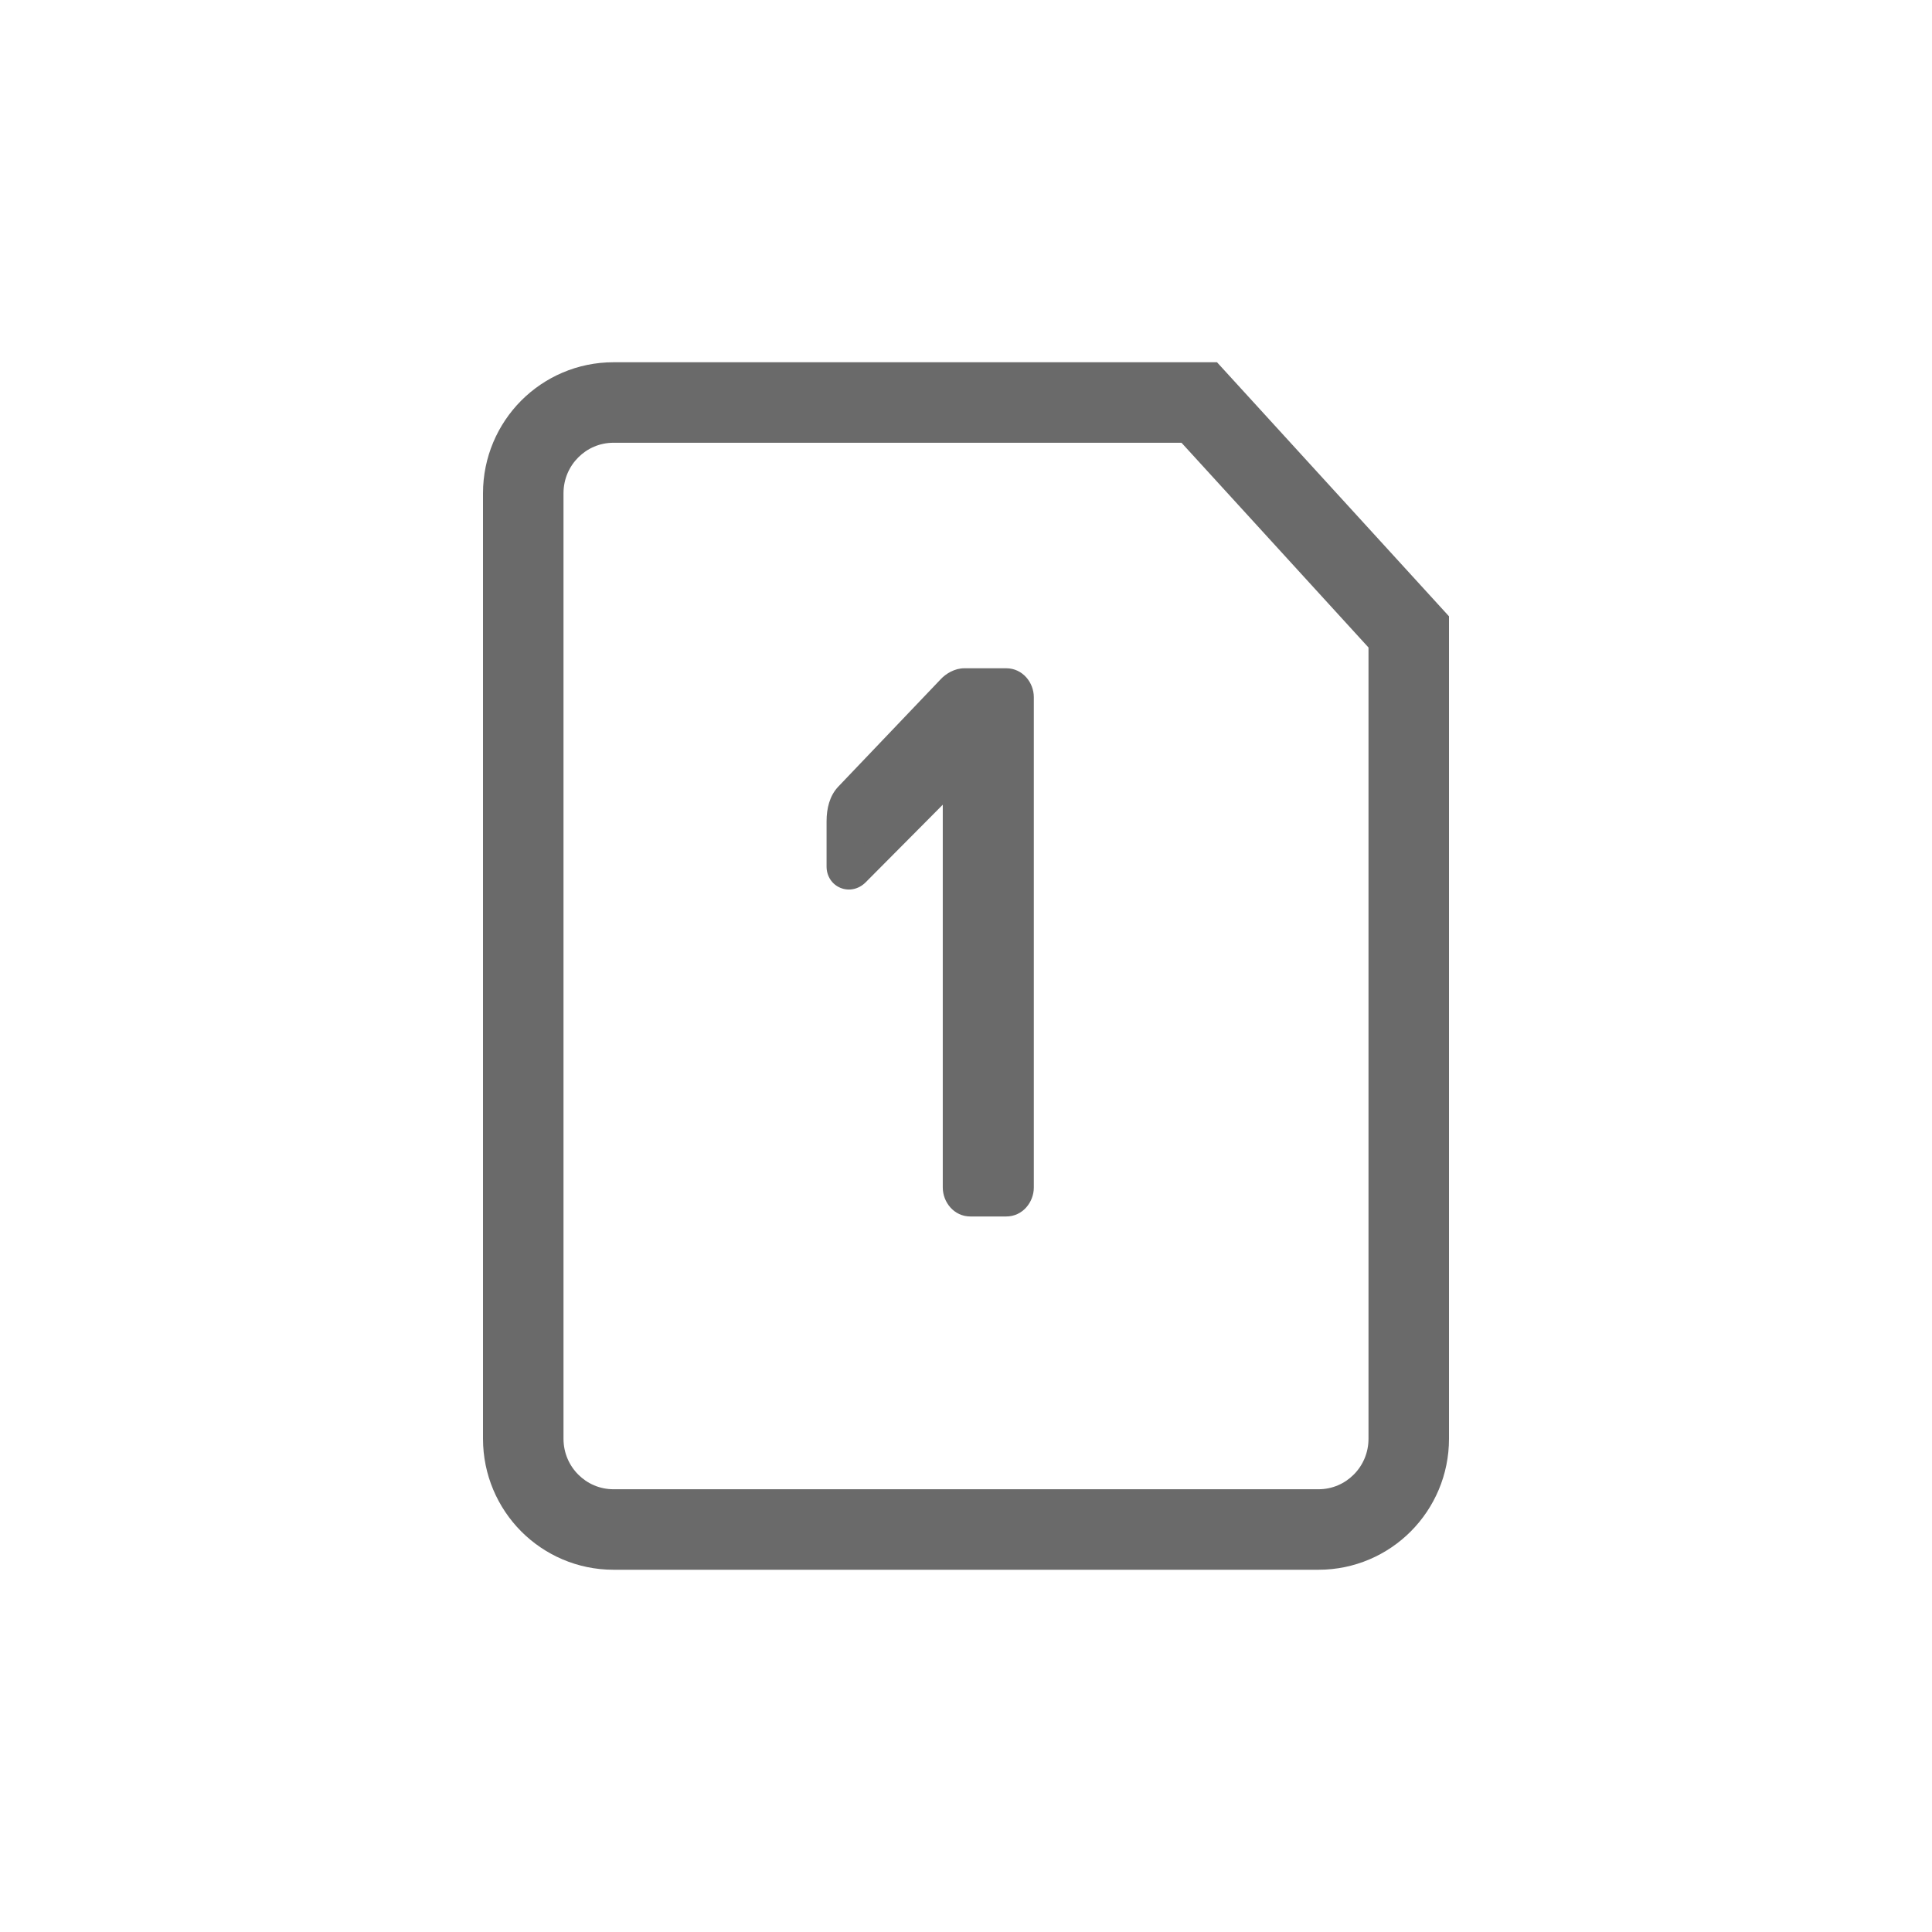
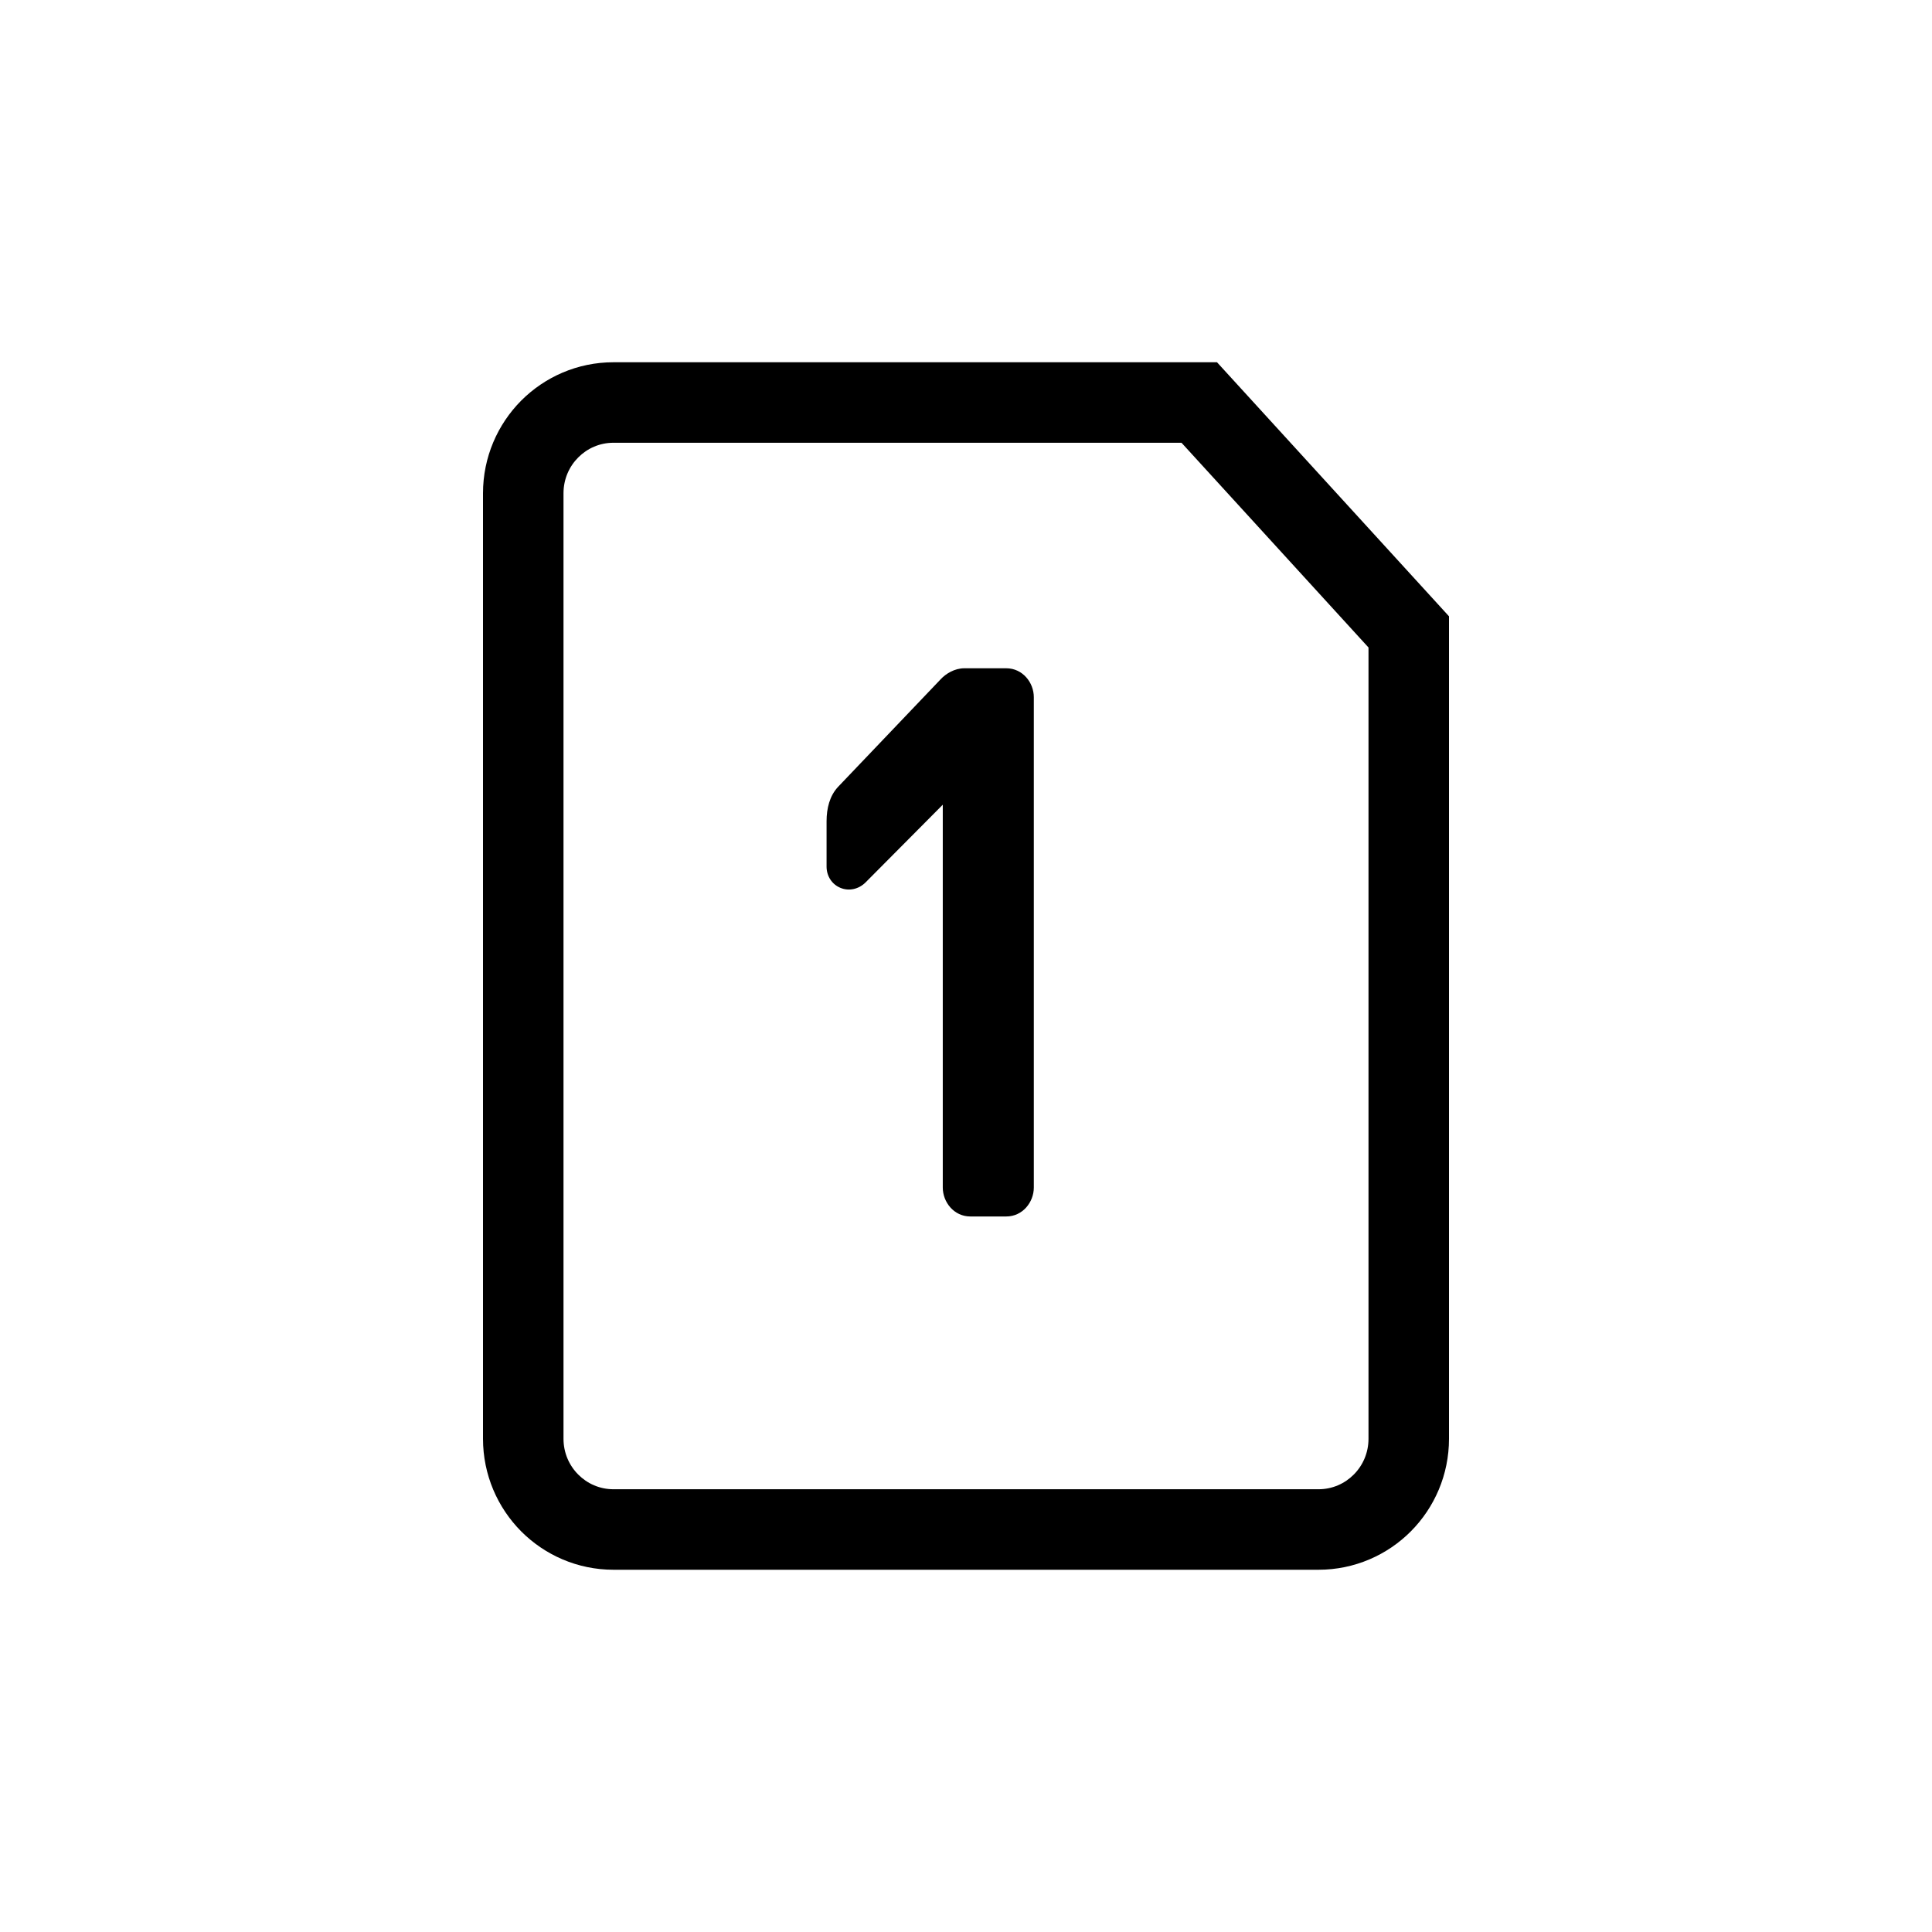
<svg xmlns="http://www.w3.org/2000/svg" width="48" height="48" viewBox="0 0 48 48" fill="none">
-   <path fill-rule="evenodd" clip-rule="evenodd" d="M24.109 29.873C23.924 29.873 23.773 29.707 23.773 29.503V19.371C23.773 19.26 23.673 19.241 23.622 19.297L21.255 21.678C21.104 21.825 20.886 21.733 20.886 21.53V20.404C20.886 20.127 20.953 19.924 21.071 19.795L23.622 17.119C23.706 17.027 23.841 16.953 23.958 16.953H24.999C25.184 16.953 25.335 17.119 25.335 17.322V29.503C25.335 29.707 25.184 29.873 24.999 29.873H24.109Z" fill="#6A6A6A" />
-   <path fill-rule="evenodd" clip-rule="evenodd" d="M23.937 17.313C23.914 17.325 23.894 17.341 23.881 17.354L23.876 17.36L21.328 20.033C21.29 20.076 21.236 20.181 21.236 20.404V21.201L23.371 19.053C23.486 18.933 23.668 18.881 23.837 18.943C24.034 19.015 24.123 19.2 24.123 19.371V29.503C24.123 29.512 24.125 29.518 24.127 29.523H24.981C24.983 29.518 24.985 29.512 24.985 29.503V17.322C24.985 17.314 24.983 17.307 24.981 17.303H23.962L23.961 17.303C23.956 17.305 23.947 17.308 23.937 17.313ZM23.367 16.88C23.497 16.738 23.717 16.603 23.958 16.603H24.999C25.407 16.603 25.685 16.958 25.685 17.322V29.503C25.685 29.868 25.407 30.223 24.999 30.223H24.109C23.701 30.223 23.423 29.868 23.423 29.503V19.993L21.5 21.928C21.332 22.092 21.093 22.146 20.882 22.059C20.67 21.973 20.536 21.767 20.536 21.53V20.404C20.536 20.078 20.615 19.776 20.812 19.56L20.817 19.554L23.367 16.88Z" fill="#6A6A6A" />
-   <path fill-rule="evenodd" clip-rule="evenodd" d="M15.242 11C14.9 11 14.592 11.138 14.366 11.365C14.139 11.593 14 11.906 14 12.255V35.745C14 36.094 14.139 36.407 14.366 36.635C14.592 36.862 14.9 37 15.242 37H32.758C33.1 37 33.408 36.862 33.634 36.635C33.861 36.407 34 36.094 34 35.745V16.087L29.354 11H15.242ZM12.947 9.955C13.533 9.367 14.345 9 15.242 9H30.236L36 15.312V35.745C36 36.642 35.638 37.456 35.053 38.045C34.468 38.633 33.655 39 32.758 39H15.242C14.345 39 13.533 38.633 12.947 38.045C12.363 37.456 12 36.642 12 35.745V12.255C12 11.358 12.363 10.544 12.947 9.955Z" fill="#6A6A6A" />
+   <path fill-rule="evenodd" clip-rule="evenodd" d="M24.109 29.873C23.924 29.873 23.773 29.707 23.773 29.503V19.371C23.773 19.26 23.673 19.241 23.622 19.297L21.255 21.678C21.104 21.825 20.886 21.733 20.886 21.53V20.404C20.886 20.127 20.953 19.924 21.071 19.795L23.622 17.119C23.706 17.027 23.841 16.953 23.958 16.953H24.999C25.184 16.953 25.335 17.119 25.335 17.322V29.503C25.335 29.707 25.184 29.873 24.999 29.873H24.109Z" fill="black" />
+   <path fill-rule="evenodd" clip-rule="evenodd" d="M23.937 17.313C23.914 17.325 23.894 17.341 23.881 17.354L23.876 17.36L21.328 20.033C21.29 20.076 21.236 20.181 21.236 20.404V21.201L23.371 19.053C23.486 18.933 23.668 18.881 23.837 18.943C24.034 19.015 24.123 19.2 24.123 19.371V29.503C24.123 29.512 24.125 29.518 24.127 29.523H24.981C24.983 29.518 24.985 29.512 24.985 29.503V17.322C24.985 17.314 24.983 17.307 24.981 17.303H23.962L23.961 17.303C23.956 17.305 23.947 17.308 23.937 17.313ZM23.367 16.88C23.497 16.738 23.717 16.603 23.958 16.603H24.999C25.407 16.603 25.685 16.958 25.685 17.322V29.503C25.685 29.868 25.407 30.223 24.999 30.223H24.109C23.701 30.223 23.423 29.868 23.423 29.503V19.993L21.5 21.928C21.332 22.092 21.093 22.146 20.882 22.059C20.67 21.973 20.536 21.767 20.536 21.53V20.404C20.536 20.078 20.615 19.776 20.812 19.56L20.817 19.554L23.367 16.88Z" fill="black" />
+   <path fill-rule="evenodd" clip-rule="evenodd" d="M15.242 11C14.9 11 14.592 11.138 14.366 11.365C14.139 11.593 14 11.906 14 12.255V35.745C14 36.094 14.139 36.407 14.366 36.635C14.592 36.862 14.9 37 15.242 37H32.758C33.1 37 33.408 36.862 33.634 36.635C33.861 36.407 34 36.094 34 35.745V16.087L29.354 11H15.242ZM12.947 9.955C13.533 9.367 14.345 9 15.242 9H30.236L36 15.312V35.745C36 36.642 35.638 37.456 35.053 38.045C34.468 38.633 33.655 39 32.758 39H15.242C14.345 39 13.533 38.633 12.947 38.045C12.363 37.456 12 36.642 12 35.745V12.255C12 11.358 12.363 10.544 12.947 9.955Z" fill="black" />
</svg>
